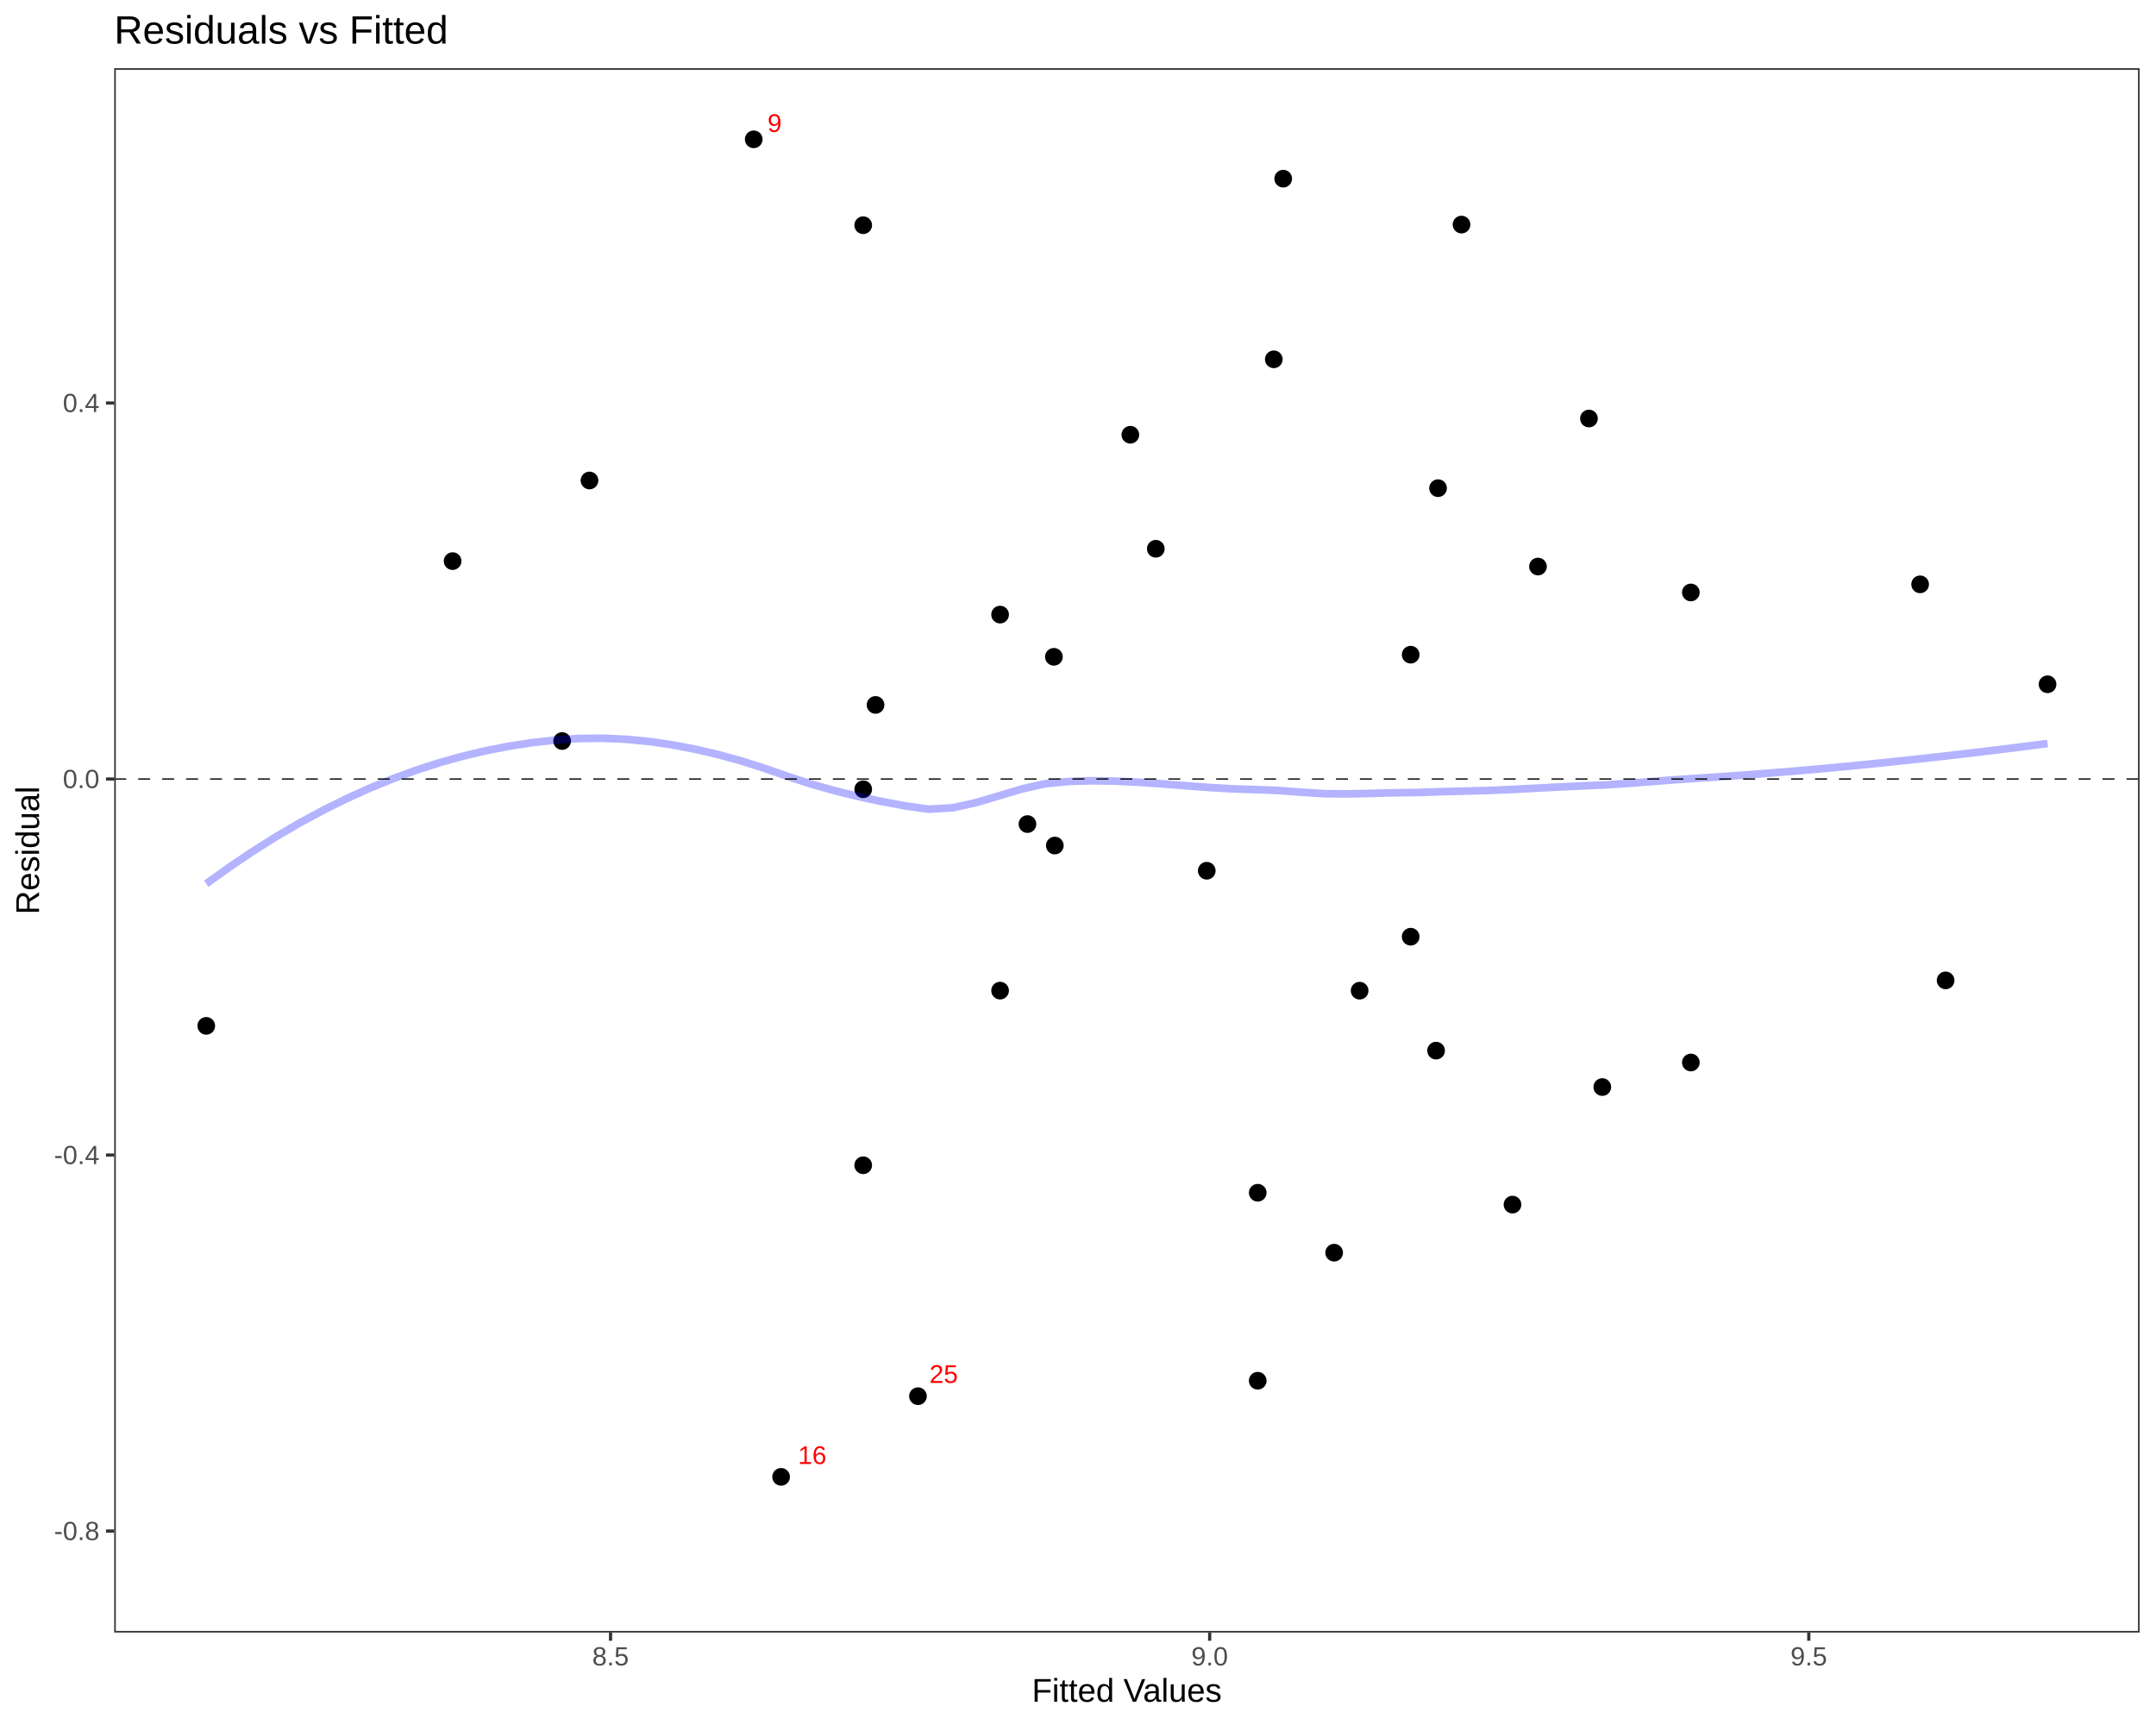
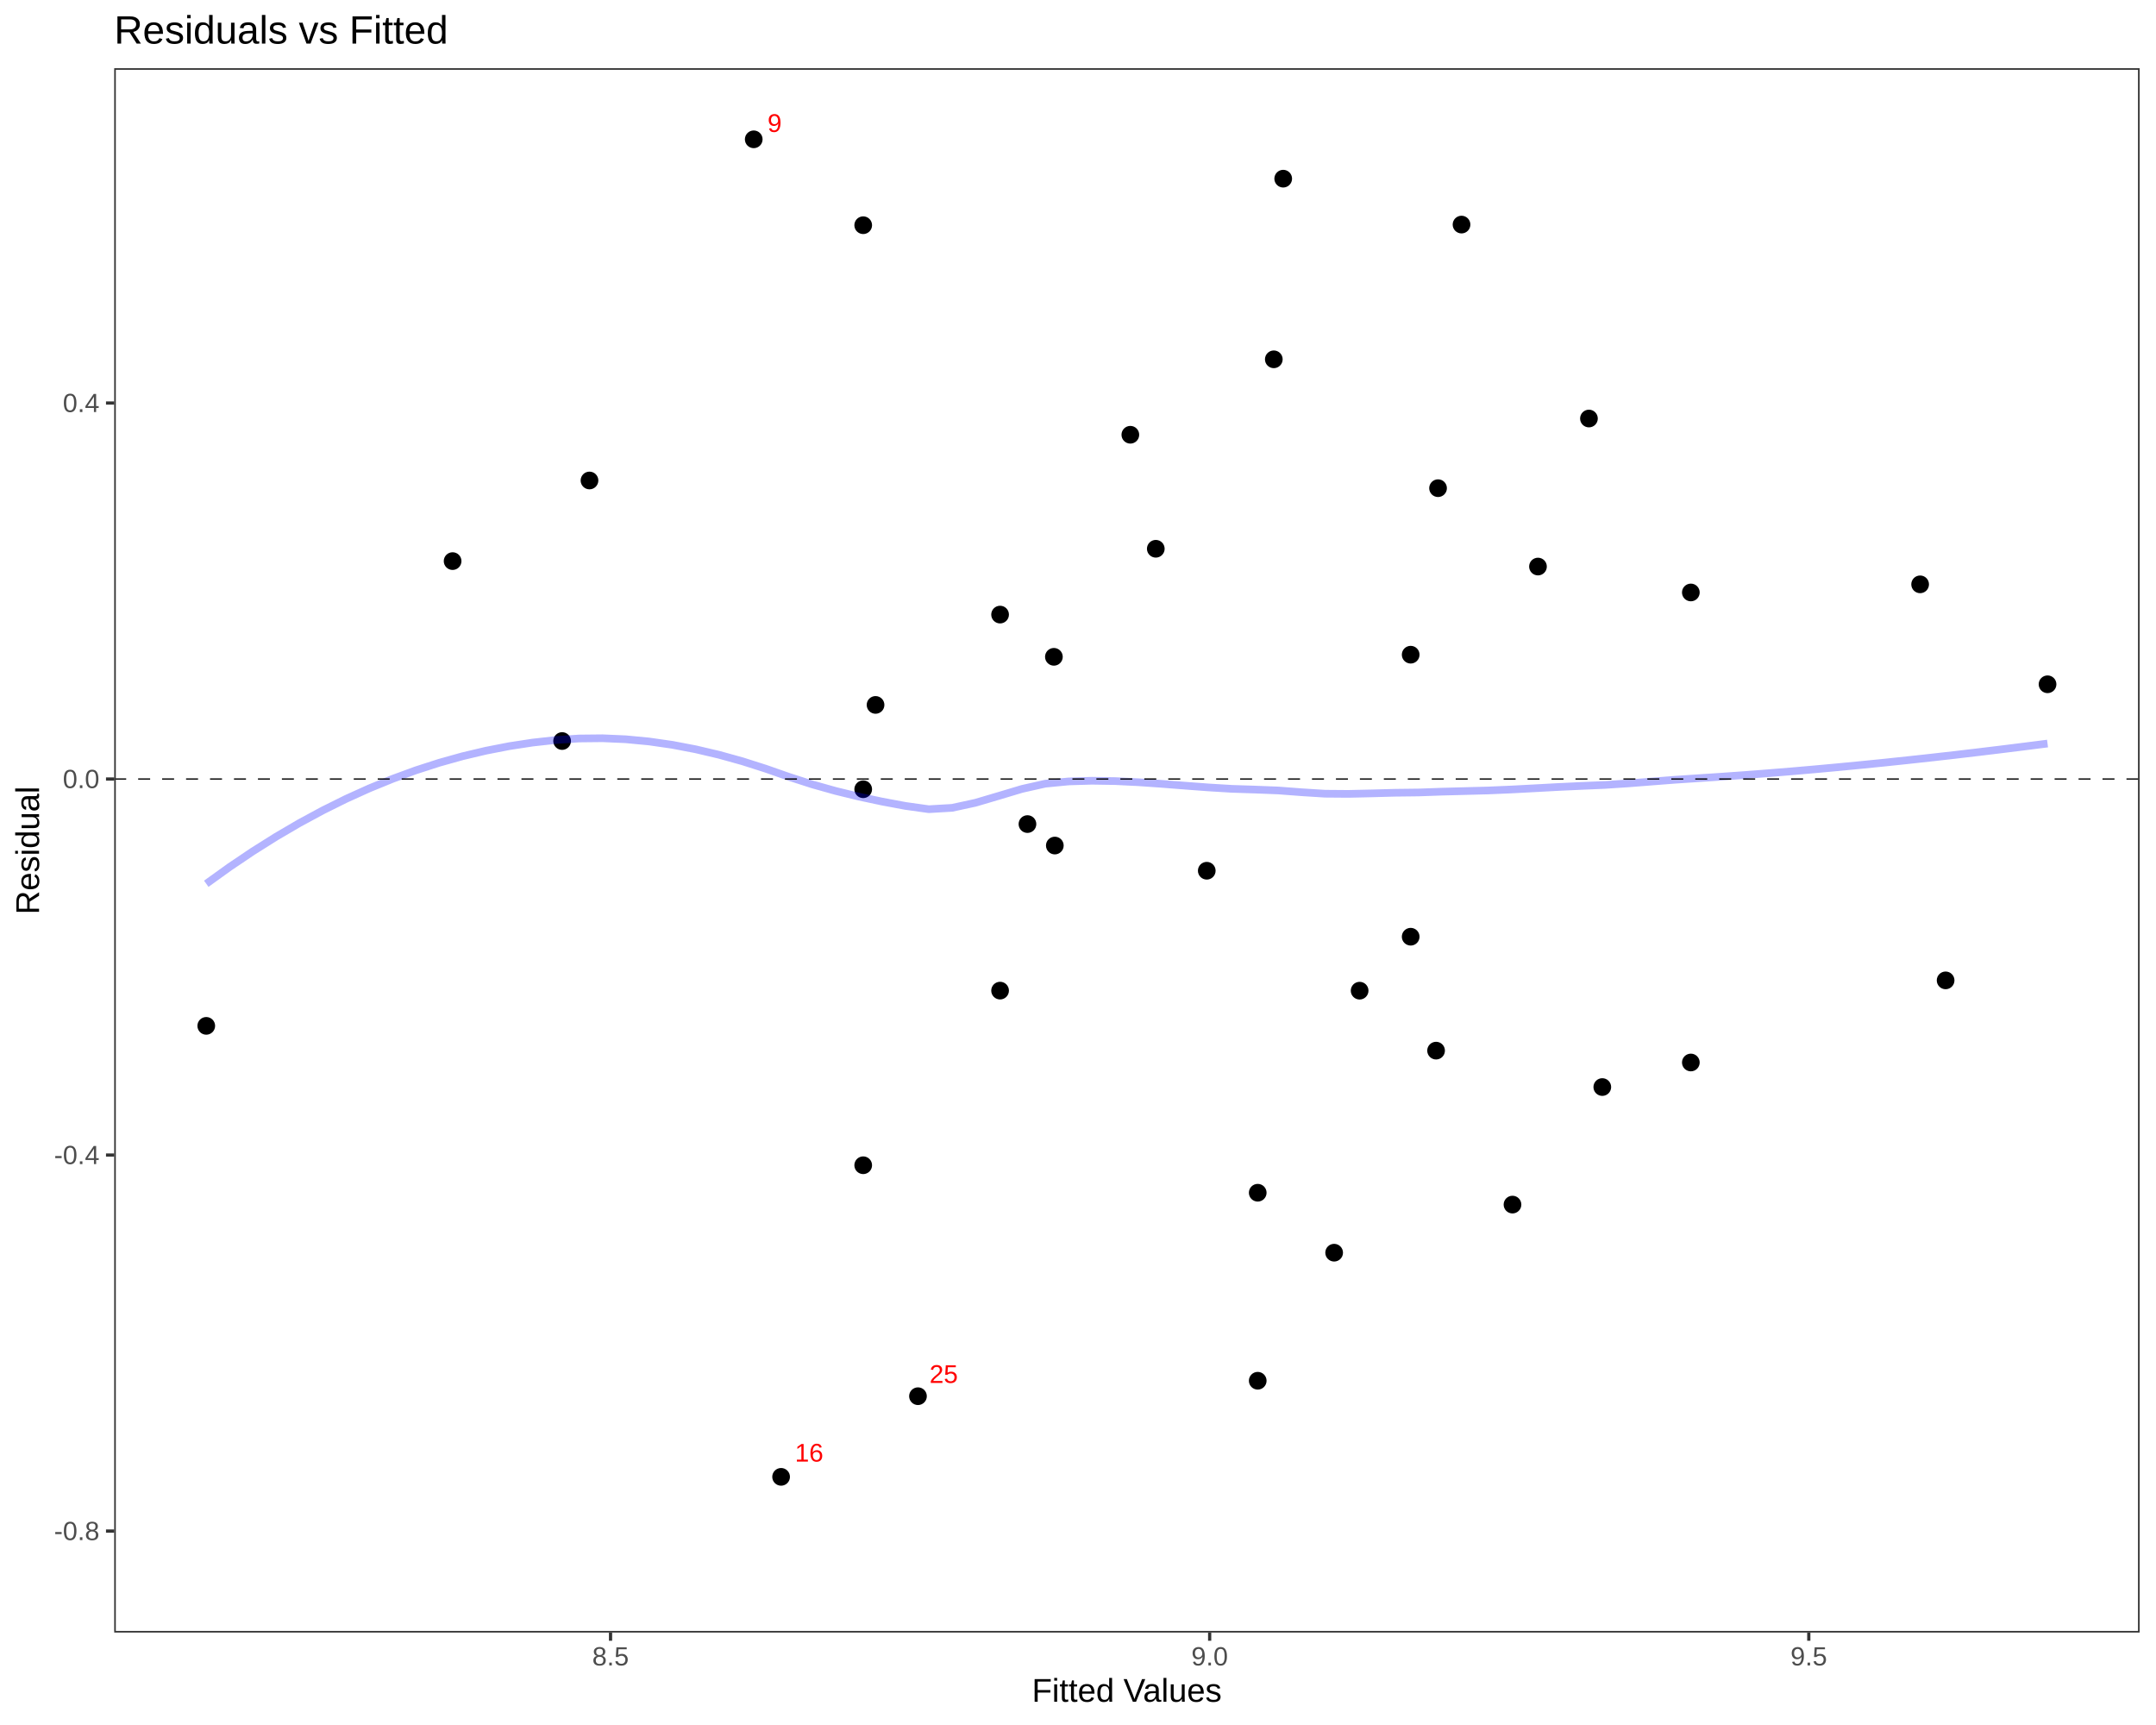
<svg xmlns="http://www.w3.org/2000/svg" viewBox="0 0 720.00 576.00">
  <defs>
    <style type="text/css">
    line, polyline, polygon, path, rect, circle {
      fill: none;
      stroke: #000000;
      stroke-linecap: round;
      stroke-linejoin: round;
      stroke-miterlimit: 10.00;
    }
  </style>
  </defs>
  <rect width="100%" height="100%" style="stroke: none; fill: #FFFFFF;" />
  <rect x="0.00" y="0.00" width="720.00" height="576.00" style="stroke-width: 1.07; stroke: #FFFFFF; fill: #FFFFFF;" />
  <defs>
    <clipPath id="cpMzguMTR8NzE0LjUyfDU0NS4xM3wyMi43Nw==">
      <rect x="38.14" y="22.77" width="676.39" height="522.36" />
    </clipPath>
  </defs>
  <rect x="38.14" y="22.77" width="676.39" height="522.36" style="stroke-width: 1.07; stroke: none; fill: #FFFFFF;" clip-path="url(#cpMzguMTR8NzE0LjUyfDU0NS4xM3wyMi43Nw==)" />
  <circle cx="420.02" cy="461.05" r="1.95pt" style="stroke-width: 0.71; fill: #000000;" clip-path="url(#cpMzguMTR8NzE0LjUyfDU0NS4xM3wyMi43Nw==)" />
  <circle cx="505.10" cy="402.23" r="1.95pt" style="stroke-width: 0.71; fill: #000000;" clip-path="url(#cpMzguMTR8NzE0LjUyfDU0NS4xM3wyMi43Nw==)" />
  <circle cx="428.53" cy="59.66" r="1.95pt" style="stroke-width: 0.71; fill: #000000;" clip-path="url(#cpMzguMTR8NzE0LjUyfDU0NS4xM3wyMi43Nw==)" />
  <circle cx="488.08" cy="74.99" r="1.95pt" style="stroke-width: 0.71; fill: #000000;" clip-path="url(#cpMzguMTR8NzE0LjUyfDU0NS4xM3wyMi43Nw==)" />
  <circle cx="479.58" cy="350.82" r="1.95pt" style="stroke-width: 0.71; fill: #000000;" clip-path="url(#cpMzguMTR8NzE0LjUyfDU0NS4xM3wyMi43Nw==)" />
  <circle cx="530.63" cy="139.75" r="1.95pt" style="stroke-width: 0.71; fill: #000000;" clip-path="url(#cpMzguMTR8NzE0LjUyfDU0NS4xM3wyMi43Nw==)" />
  <circle cx="564.66" cy="197.83" r="1.95pt" style="stroke-width: 0.71; fill: #000000;" clip-path="url(#cpMzguMTR8NzE0LjUyfDU0NS4xM3wyMi43Nw==)" />
  <circle cx="196.86" cy="160.44" r="1.95pt" style="stroke-width: 0.71; fill: #000000;" clip-path="url(#cpMzguMTR8NzE0LjUyfDU0NS4xM3wyMi43Nw==)" />
  <circle cx="251.71" cy="46.52" r="1.95pt" style="stroke-width: 0.71; fill: #000000;" clip-path="url(#cpMzguMTR8NzE0LjUyfDU0NS4xM3wyMi43Nw==)" />
  <circle cx="292.39" cy="235.38" r="1.95pt" style="stroke-width: 0.71; fill: #000000;" clip-path="url(#cpMzguMTR8NzE0LjUyfDU0NS4xM3wyMi43Nw==)" />
  <circle cx="683.78" cy="228.49" r="1.95pt" style="stroke-width: 0.71; fill: #000000;" clip-path="url(#cpMzguMTR8NzE0LjUyfDU0NS4xM3wyMi43Nw==)" />
  <circle cx="454.05" cy="330.80" r="1.95pt" style="stroke-width: 0.71; fill: #000000;" clip-path="url(#cpMzguMTR8NzE0LjUyfDU0NS4xM3wyMi43Nw==)" />
  <circle cx="564.66" cy="354.78" r="1.95pt" style="stroke-width: 0.71; fill: #000000;" clip-path="url(#cpMzguMTR8NzE0LjUyfDU0NS4xM3wyMi43Nw==)" />
  <circle cx="641.23" cy="195.12" r="1.95pt" style="stroke-width: 0.71; fill: #000000;" clip-path="url(#cpMzguMTR8NzE0LjUyfDU0NS4xM3wyMi43Nw==)" />
  <circle cx="471.10" cy="218.61" r="1.95pt" style="stroke-width: 0.71; fill: #000000;" clip-path="url(#cpMzguMTR8NzE0LjUyfDU0NS4xM3wyMi43Nw==)" />
  <circle cx="260.85" cy="493.14" r="1.95pt" style="stroke-width: 0.71; fill: #000000;" clip-path="url(#cpMzguMTR8NzE0LjUyfDU0NS4xM3wyMi43Nw==)" />
  <circle cx="288.27" cy="263.54" r="1.95pt" style="stroke-width: 0.71; fill: #000000;" clip-path="url(#cpMzguMTR8NzE0LjUyfDU0NS4xM3wyMi43Nw==)" />
  <circle cx="352.26" cy="282.34" r="1.95pt" style="stroke-width: 0.71; fill: #000000;" clip-path="url(#cpMzguMTR8NzE0LjUyfDU0NS4xM3wyMi43Nw==)" />
  <circle cx="535.09" cy="362.98" r="1.95pt" style="stroke-width: 0.71; fill: #000000;" clip-path="url(#cpMzguMTR8NzE0LjUyfDU0NS4xM3wyMi43Nw==)" />
  <circle cx="425.39" cy="119.98" r="1.95pt" style="stroke-width: 0.71; fill: #000000;" clip-path="url(#cpMzguMTR8NzE0LjUyfDU0NS4xM3wyMi43Nw==)" />
  <circle cx="385.98" cy="183.24" r="1.95pt" style="stroke-width: 0.71; fill: #000000;" clip-path="url(#cpMzguMTR8NzE0LjUyfDU0NS4xM3wyMi43Nw==)" />
  <circle cx="420.02" cy="398.27" r="1.95pt" style="stroke-width: 0.71; fill: #000000;" clip-path="url(#cpMzguMTR8NzE0LjUyfDU0NS4xM3wyMi43Nw==)" />
  <circle cx="288.27" cy="389.09" r="1.95pt" style="stroke-width: 0.71; fill: #000000;" clip-path="url(#cpMzguMTR8NzE0LjUyfDU0NS4xM3wyMi43Nw==)" />
  <circle cx="333.98" cy="205.22" r="1.95pt" style="stroke-width: 0.71; fill: #000000;" clip-path="url(#cpMzguMTR8NzE0LjUyfDU0NS4xM3wyMi43Nw==)" />
  <circle cx="306.56" cy="466.21" r="1.95pt" style="stroke-width: 0.71; fill: #000000;" clip-path="url(#cpMzguMTR8NzE0LjUyfDU0NS4xM3wyMi43Nw==)" />
  <circle cx="649.74" cy="327.36" r="1.95pt" style="stroke-width: 0.71; fill: #000000;" clip-path="url(#cpMzguMTR8NzE0LjUyfDU0NS4xM3wyMi43Nw==)" />
  <circle cx="480.24" cy="163.01" r="1.95pt" style="stroke-width: 0.71; fill: #000000;" clip-path="url(#cpMzguMTR8NzE0LjUyfDU0NS4xM3wyMi43Nw==)" />
  <circle cx="513.61" cy="189.18" r="1.95pt" style="stroke-width: 0.71; fill: #000000;" clip-path="url(#cpMzguMTR8NzE0LjUyfDU0NS4xM3wyMi43Nw==)" />
  <circle cx="403.00" cy="290.75" r="1.95pt" style="stroke-width: 0.71; fill: #000000;" clip-path="url(#cpMzguMTR8NzE0LjUyfDU0NS4xM3wyMi43Nw==)" />
  <circle cx="377.48" cy="145.17" r="1.95pt" style="stroke-width: 0.71; fill: #000000;" clip-path="url(#cpMzguMTR8NzE0LjUyfDU0NS4xM3wyMi43Nw==)" />
  <circle cx="288.27" cy="75.20" r="1.95pt" style="stroke-width: 0.71; fill: #000000;" clip-path="url(#cpMzguMTR8NzE0LjUyfDU0NS4xM3wyMi43Nw==)" />
  <circle cx="151.15" cy="187.36" r="1.95pt" style="stroke-width: 0.71; fill: #000000;" clip-path="url(#cpMzguMTR8NzE0LjUyfDU0NS4xM3wyMi43Nw==)" />
  <circle cx="333.98" cy="330.78" r="1.95pt" style="stroke-width: 0.71; fill: #000000;" clip-path="url(#cpMzguMTR8NzE0LjUyfDU0NS4xM3wyMi43Nw==)" />
  <circle cx="351.95" cy="219.32" r="1.95pt" style="stroke-width: 0.71; fill: #000000;" clip-path="url(#cpMzguMTR8NzE0LjUyfDU0NS4xM3wyMi43Nw==)" />
  <circle cx="445.54" cy="418.29" r="1.95pt" style="stroke-width: 0.71; fill: #000000;" clip-path="url(#cpMzguMTR8NzE0LjUyfDU0NS4xM3wyMi43Nw==)" />
  <circle cx="187.72" cy="247.44" r="1.95pt" style="stroke-width: 0.71; fill: #000000;" clip-path="url(#cpMzguMTR8NzE0LjUyfDU0NS4xM3wyMi43Nw==)" />
  <circle cx="471.10" cy="312.78" r="1.95pt" style="stroke-width: 0.71; fill: #000000;" clip-path="url(#cpMzguMTR8NzE0LjUyfDU0NS4xM3wyMi43Nw==)" />
  <circle cx="68.88" cy="342.55" r="1.95pt" style="stroke-width: 0.71; fill: #000000;" clip-path="url(#cpMzguMTR8NzE0LjUyfDU0NS4xM3wyMi43Nw==)" />
  <circle cx="343.12" cy="275.17" r="1.95pt" style="stroke-width: 0.71; fill: #000000;" clip-path="url(#cpMzguMTR8NzE0LjUyfDU0NS4xM3wyMi43Nw==)" />
  <polyline points="68.88,295.10 76.66,289.51 84.45,284.26 92.23,279.37 100.01,274.82 107.80,270.61 115.58,266.75 123.36,263.23 131.15,260.05 138.93,257.20 146.71,254.69 154.50,252.51 162.28,250.67 170.07,249.15 177.85,247.96 185.63,247.10 193.42,246.59 201.20,246.51 208.98,246.85 216.77,247.59 224.55,248.71 232.33,250.20 240.12,252.03 247.90,254.19 255.68,256.67 263.47,259.40 271.25,261.91 279.03,264.10 286.82,266.00 294.60,267.66 302.38,269.11 310.17,270.20 317.95,269.75 325.74,268.06 333.52,265.76 341.30,263.43 349.09,261.68 356.87,260.93 364.65,260.70 372.44,260.82 380.22,261.20 388.00,261.74 395.79,262.35 403.57,262.93 411.35,263.40 419.14,263.65 426.92,263.95 434.70,264.54 442.49,265.03 450.27,265.09 458.05,264.92 465.84,264.71 473.62,264.62 481.40,264.35 489.19,264.15 496.97,263.95 504.76,263.62 512.54,263.21 520.32,262.79 528.11,262.43 535.89,262.10 543.67,261.59 551.46,260.98 559.24,260.38 567.02,259.86 574.81,259.35 582.59,258.80 590.37,258.20 598.16,257.57 605.94,256.89 613.72,256.18 621.51,255.43 629.29,254.65 637.07,253.83 644.86,252.98 652.64,252.10 660.43,251.18 668.21,250.24 675.99,249.27 683.78,248.28 " style="stroke-width: 2.56; stroke: #0000FF; stroke-opacity: 0.30; stroke-linecap: butt;" clip-path="url(#cpMzguMTR8NzE0LjUyfDU0NS4xM3wyMi43Nw==)" />
  <line x1="38.14" y1="260.12" x2="714.52" y2="260.12" style="stroke-width: 0.43; stroke-dasharray: 4.00,4.00; stroke-linecap: butt;" clip-path="url(#cpMzguMTR8NzE0LjUyfDU0NS4xM3wyMi43Nw==)" />
  <g clip-path="url(#cpMzguMTR8NzE0LjUyfDU0NS4xM3wyMi43Nw==)">
-     <text x="266.50" y="488.85" style="font-size: 8.54px; fill: #FF0000; font-family: Liberation Sans;" textLength="9.50px" lengthAdjust="spacingAndGlyphs">16</text>
+     <text x="265.46" y="488.04" style="font-size: 8.54px; fill: #FF0000; font-family: Liberation Sans;" textLength="9.50px" lengthAdjust="spacingAndGlyphs">16</text>
  </g>
  <g clip-path="url(#cpMzguMTR8NzE0LjUyfDU0NS4xM3wyMi43Nw==)">
    <text x="256.31" y="44.06" style="font-size: 8.54px; fill: #FF0000; font-family: Liberation Sans;" textLength="4.75px" lengthAdjust="spacingAndGlyphs">9</text>
  </g>
  <g clip-path="url(#cpMzguMTR8NzE0LjUyfDU0NS4xM3wyMi43Nw==)">
    <text x="310.40" y="461.77" style="font-size: 8.54px; fill: #FF0000; font-family: Liberation Sans;" textLength="9.50px" lengthAdjust="spacingAndGlyphs">25</text>
  </g>
  <rect x="38.14" y="22.77" width="676.39" height="522.36" style="stroke-width: 1.07; stroke: #333333;" clip-path="url(#cpMzguMTR8NzE0LjUyfDU0NS4xM3wyMi43Nw==)" />
  <defs>
    <clipPath id="cpMC4wMHw3MjAuMDB8NTc2LjAwfDAuMDA=">
      <rect x="0.00" y="0.00" width="720.00" height="576.00" />
    </clipPath>
  </defs>
  <g clip-path="url(#cpMC4wMHw3MjAuMDB8NTc2LjAwfDAuMDA=)">
    <text x="18.06" y="514.26" style="font-size: 8.80px; fill: #4D4D4D; font-family: Liberation Sans;" textLength="15.14px" lengthAdjust="spacingAndGlyphs">-0.8</text>
  </g>
  <g clip-path="url(#cpMC4wMHw3MjAuMDB8NTc2LjAwfDAuMDA=)">
    <text x="18.06" y="388.71" style="font-size: 8.80px; fill: #4D4D4D; font-family: Liberation Sans;" textLength="15.14px" lengthAdjust="spacingAndGlyphs">-0.4</text>
  </g>
  <g clip-path="url(#cpMC4wMHw3MjAuMDB8NTc2LjAwfDAuMDA=)">
    <text x="20.98" y="263.15" style="font-size: 8.80px; fill: #4D4D4D; font-family: Liberation Sans;" textLength="12.22px" lengthAdjust="spacingAndGlyphs">0.0</text>
  </g>
  <g clip-path="url(#cpMC4wMHw3MjAuMDB8NTc2LjAwfDAuMDA=)">
    <text x="20.98" y="137.59" style="font-size: 8.80px; fill: #4D4D4D; font-family: Liberation Sans;" textLength="12.22px" lengthAdjust="spacingAndGlyphs">0.4</text>
  </g>
  <polyline points="35.40,511.24 38.14,511.24 " style="stroke-width: 1.07; stroke: #333333; stroke-linecap: butt;" clip-path="url(#cpMC4wMHw3MjAuMDB8NTc2LjAwfDAuMDA=)" />
  <polyline points="35.40,385.68 38.14,385.68 " style="stroke-width: 1.07; stroke: #333333; stroke-linecap: butt;" clip-path="url(#cpMC4wMHw3MjAuMDB8NTc2LjAwfDAuMDA=)" />
  <polyline points="35.40,260.12 38.14,260.12 " style="stroke-width: 1.07; stroke: #333333; stroke-linecap: butt;" clip-path="url(#cpMC4wMHw3MjAuMDB8NTc2LjAwfDAuMDA=)" />
  <polyline points="35.40,134.57 38.14,134.57 " style="stroke-width: 1.07; stroke: #333333; stroke-linecap: butt;" clip-path="url(#cpMC4wMHw3MjAuMDB8NTc2LjAwfDAuMDA=)" />
  <polyline points="203.89,547.87 203.89,545.13 " style="stroke-width: 1.07; stroke: #333333; stroke-linecap: butt;" clip-path="url(#cpMC4wMHw3MjAuMDB8NTc2LjAwfDAuMDA=)" />
  <polyline points="403.97,547.87 403.97,545.13 " style="stroke-width: 1.07; stroke: #333333; stroke-linecap: butt;" clip-path="url(#cpMC4wMHw3MjAuMDB8NTc2LjAwfDAuMDA=)" />
  <polyline points="604.05,547.87 604.05,545.13 " style="stroke-width: 1.07; stroke: #333333; stroke-linecap: butt;" clip-path="url(#cpMC4wMHw3MjAuMDB8NTc2LjAwfDAuMDA=)" />
  <g clip-path="url(#cpMC4wMHw3MjAuMDB8NTc2LjAwfDAuMDA=)">
    <text x="197.78" y="556.11" style="font-size: 8.80px; fill: #4D4D4D; font-family: Liberation Sans;" textLength="12.22px" lengthAdjust="spacingAndGlyphs">8.5</text>
  </g>
  <g clip-path="url(#cpMC4wMHw3MjAuMDB8NTc2LjAwfDAuMDA=)">
    <text x="397.86" y="556.11" style="font-size: 8.80px; fill: #4D4D4D; font-family: Liberation Sans;" textLength="12.22px" lengthAdjust="spacingAndGlyphs">9.0</text>
  </g>
  <g clip-path="url(#cpMC4wMHw3MjAuMDB8NTc2LjAwfDAuMDA=)">
    <text x="597.94" y="556.11" style="font-size: 8.80px; fill: #4D4D4D; font-family: Liberation Sans;" textLength="12.22px" lengthAdjust="spacingAndGlyphs">9.5</text>
  </g>
  <g clip-path="url(#cpMC4wMHw3MjAuMDB8NTc2LjAwfDAuMDA=)">
    <text x="344.61" y="568.24" style="font-size: 11.00px; font-family: Liberation Sans;" textLength="63.44px" lengthAdjust="spacingAndGlyphs">Fitted Values</text>
  </g>
  <g clip-path="url(#cpMC4wMHw3MjAuMDB8NTc2LjAwfDAuMDA=)">
    <text transform="translate(13.04,305.36) rotate(-90)" style="font-size: 11.00px; font-family: Liberation Sans;" textLength="42.81px" lengthAdjust="spacingAndGlyphs">Residual</text>
  </g>
  <g clip-path="url(#cpMC4wMHw3MjAuMDB8NTc2LjAwfDAuMDA=)">
    <text x="38.14" y="14.56" style="font-size: 13.20px; font-family: Liberation Sans;" textLength="111.38px" lengthAdjust="spacingAndGlyphs">Residuals vs Fitted</text>
  </g>
</svg>
